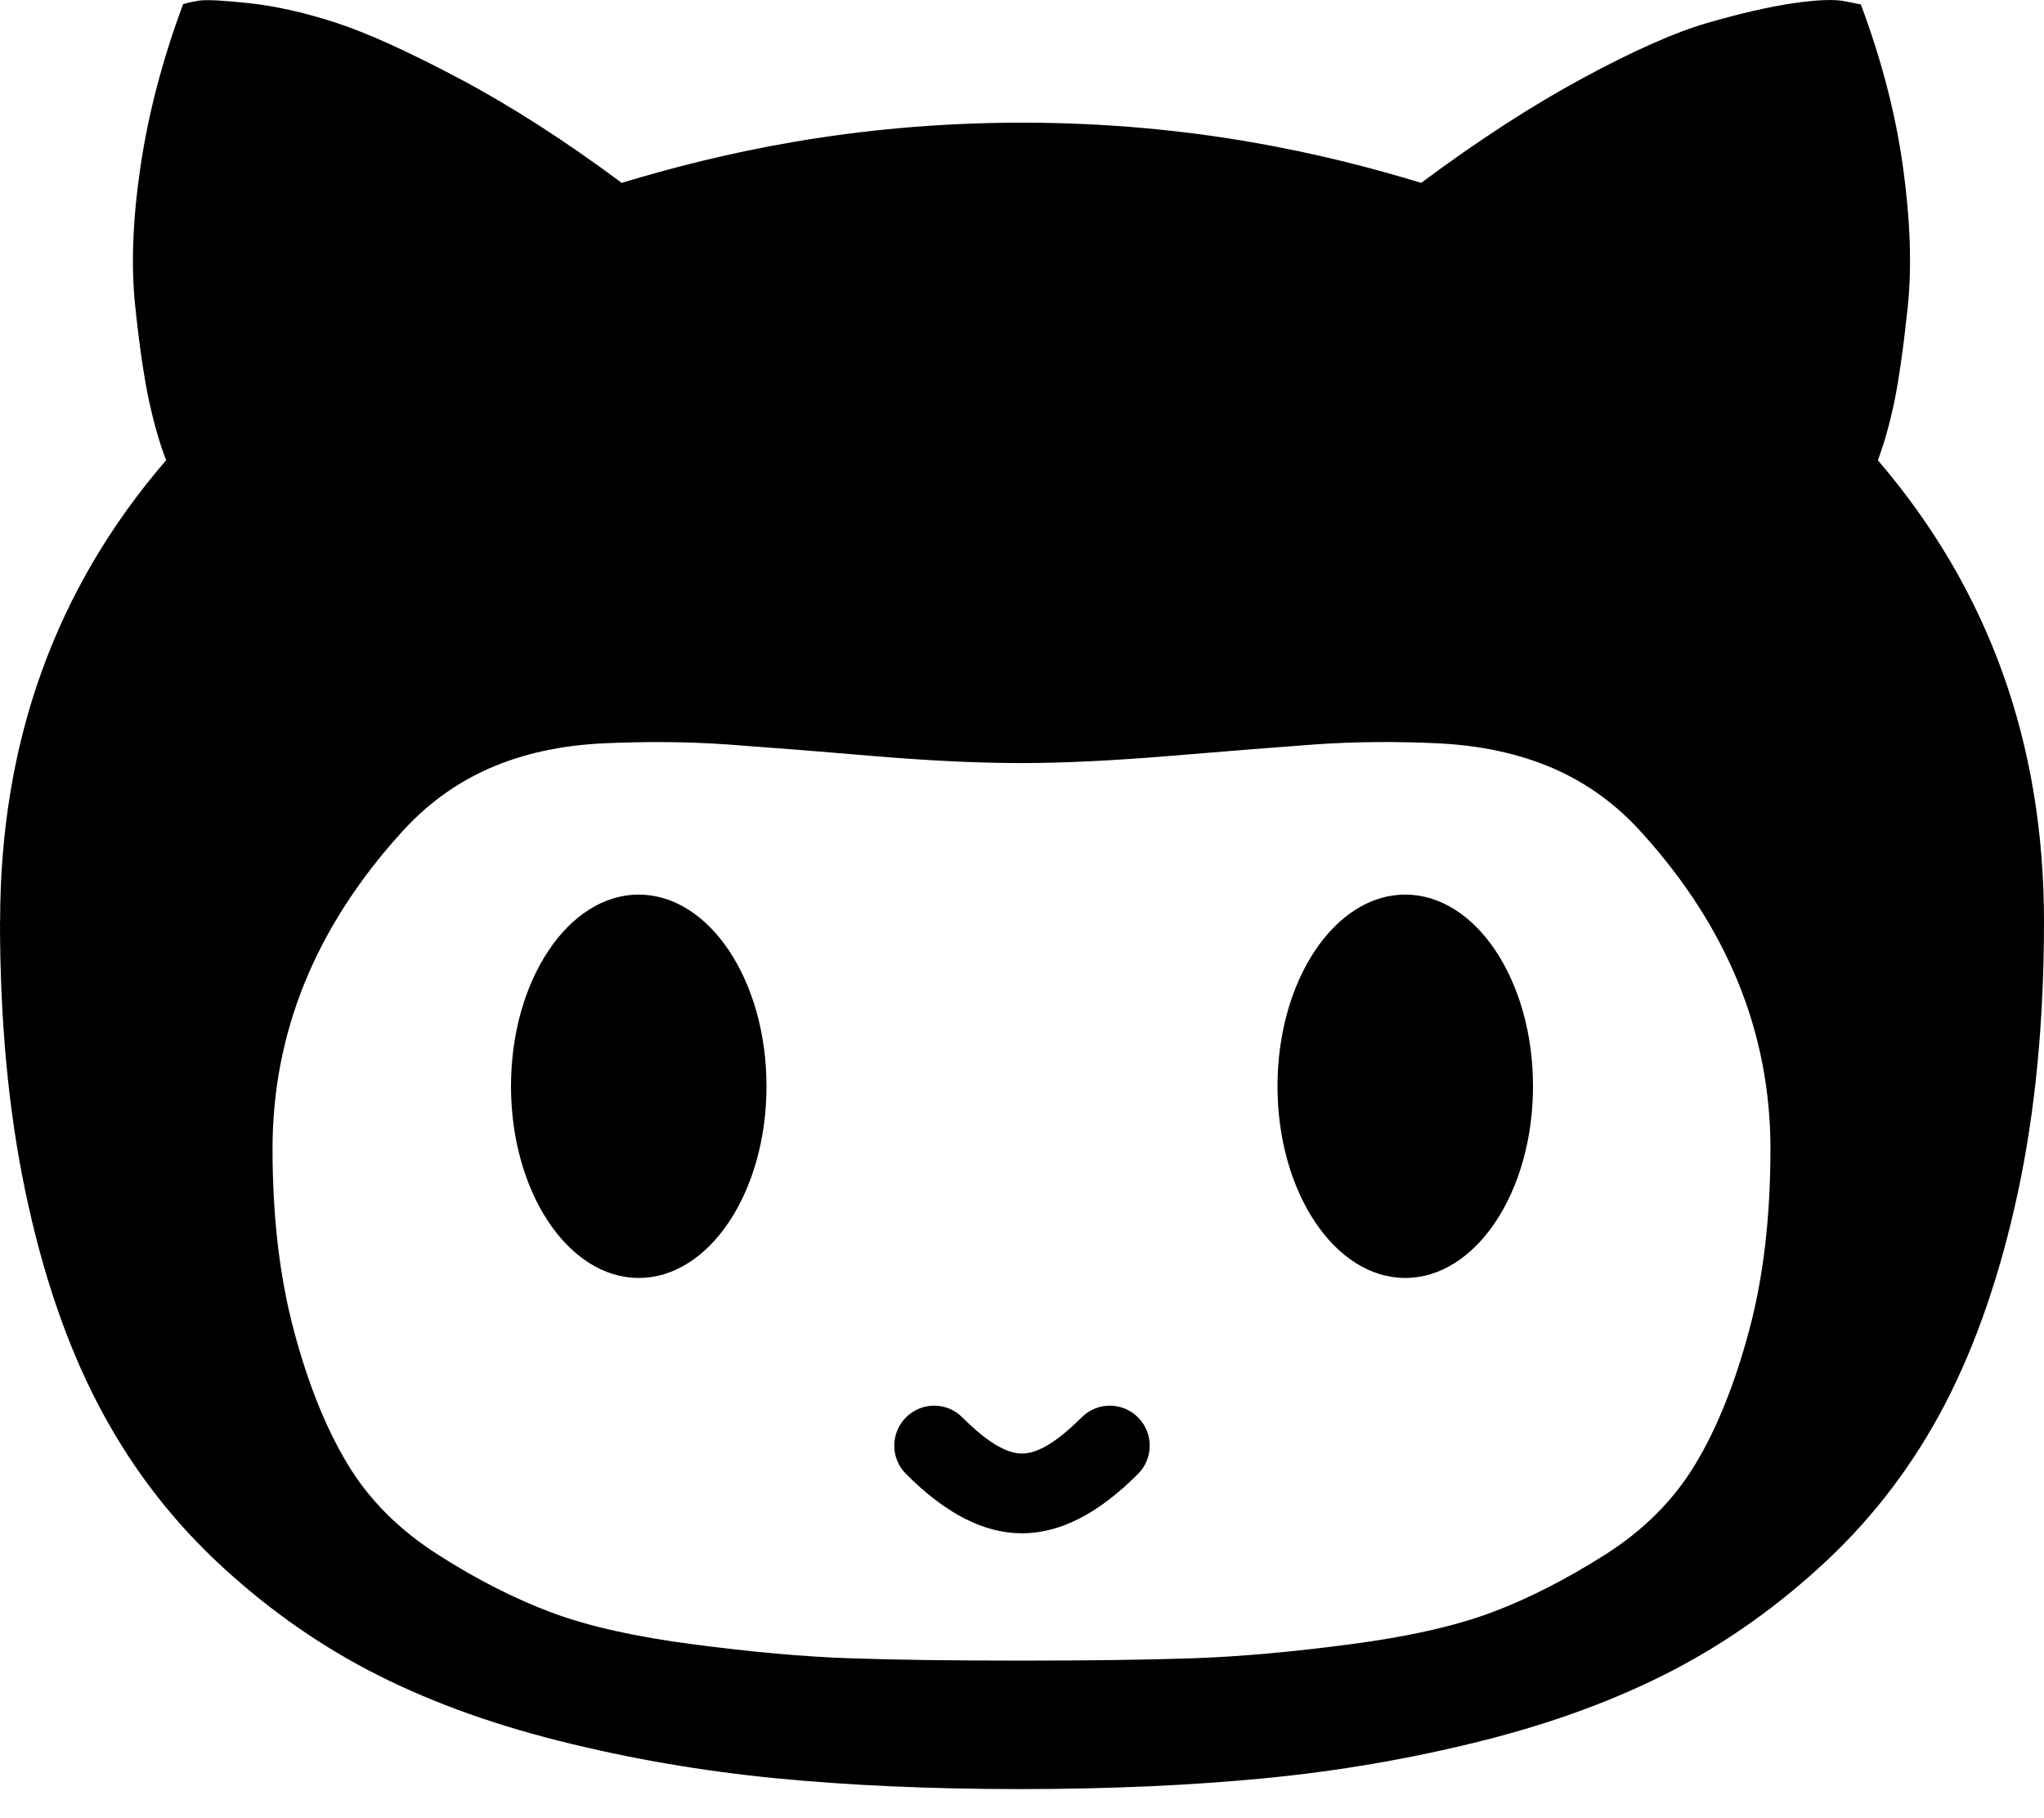
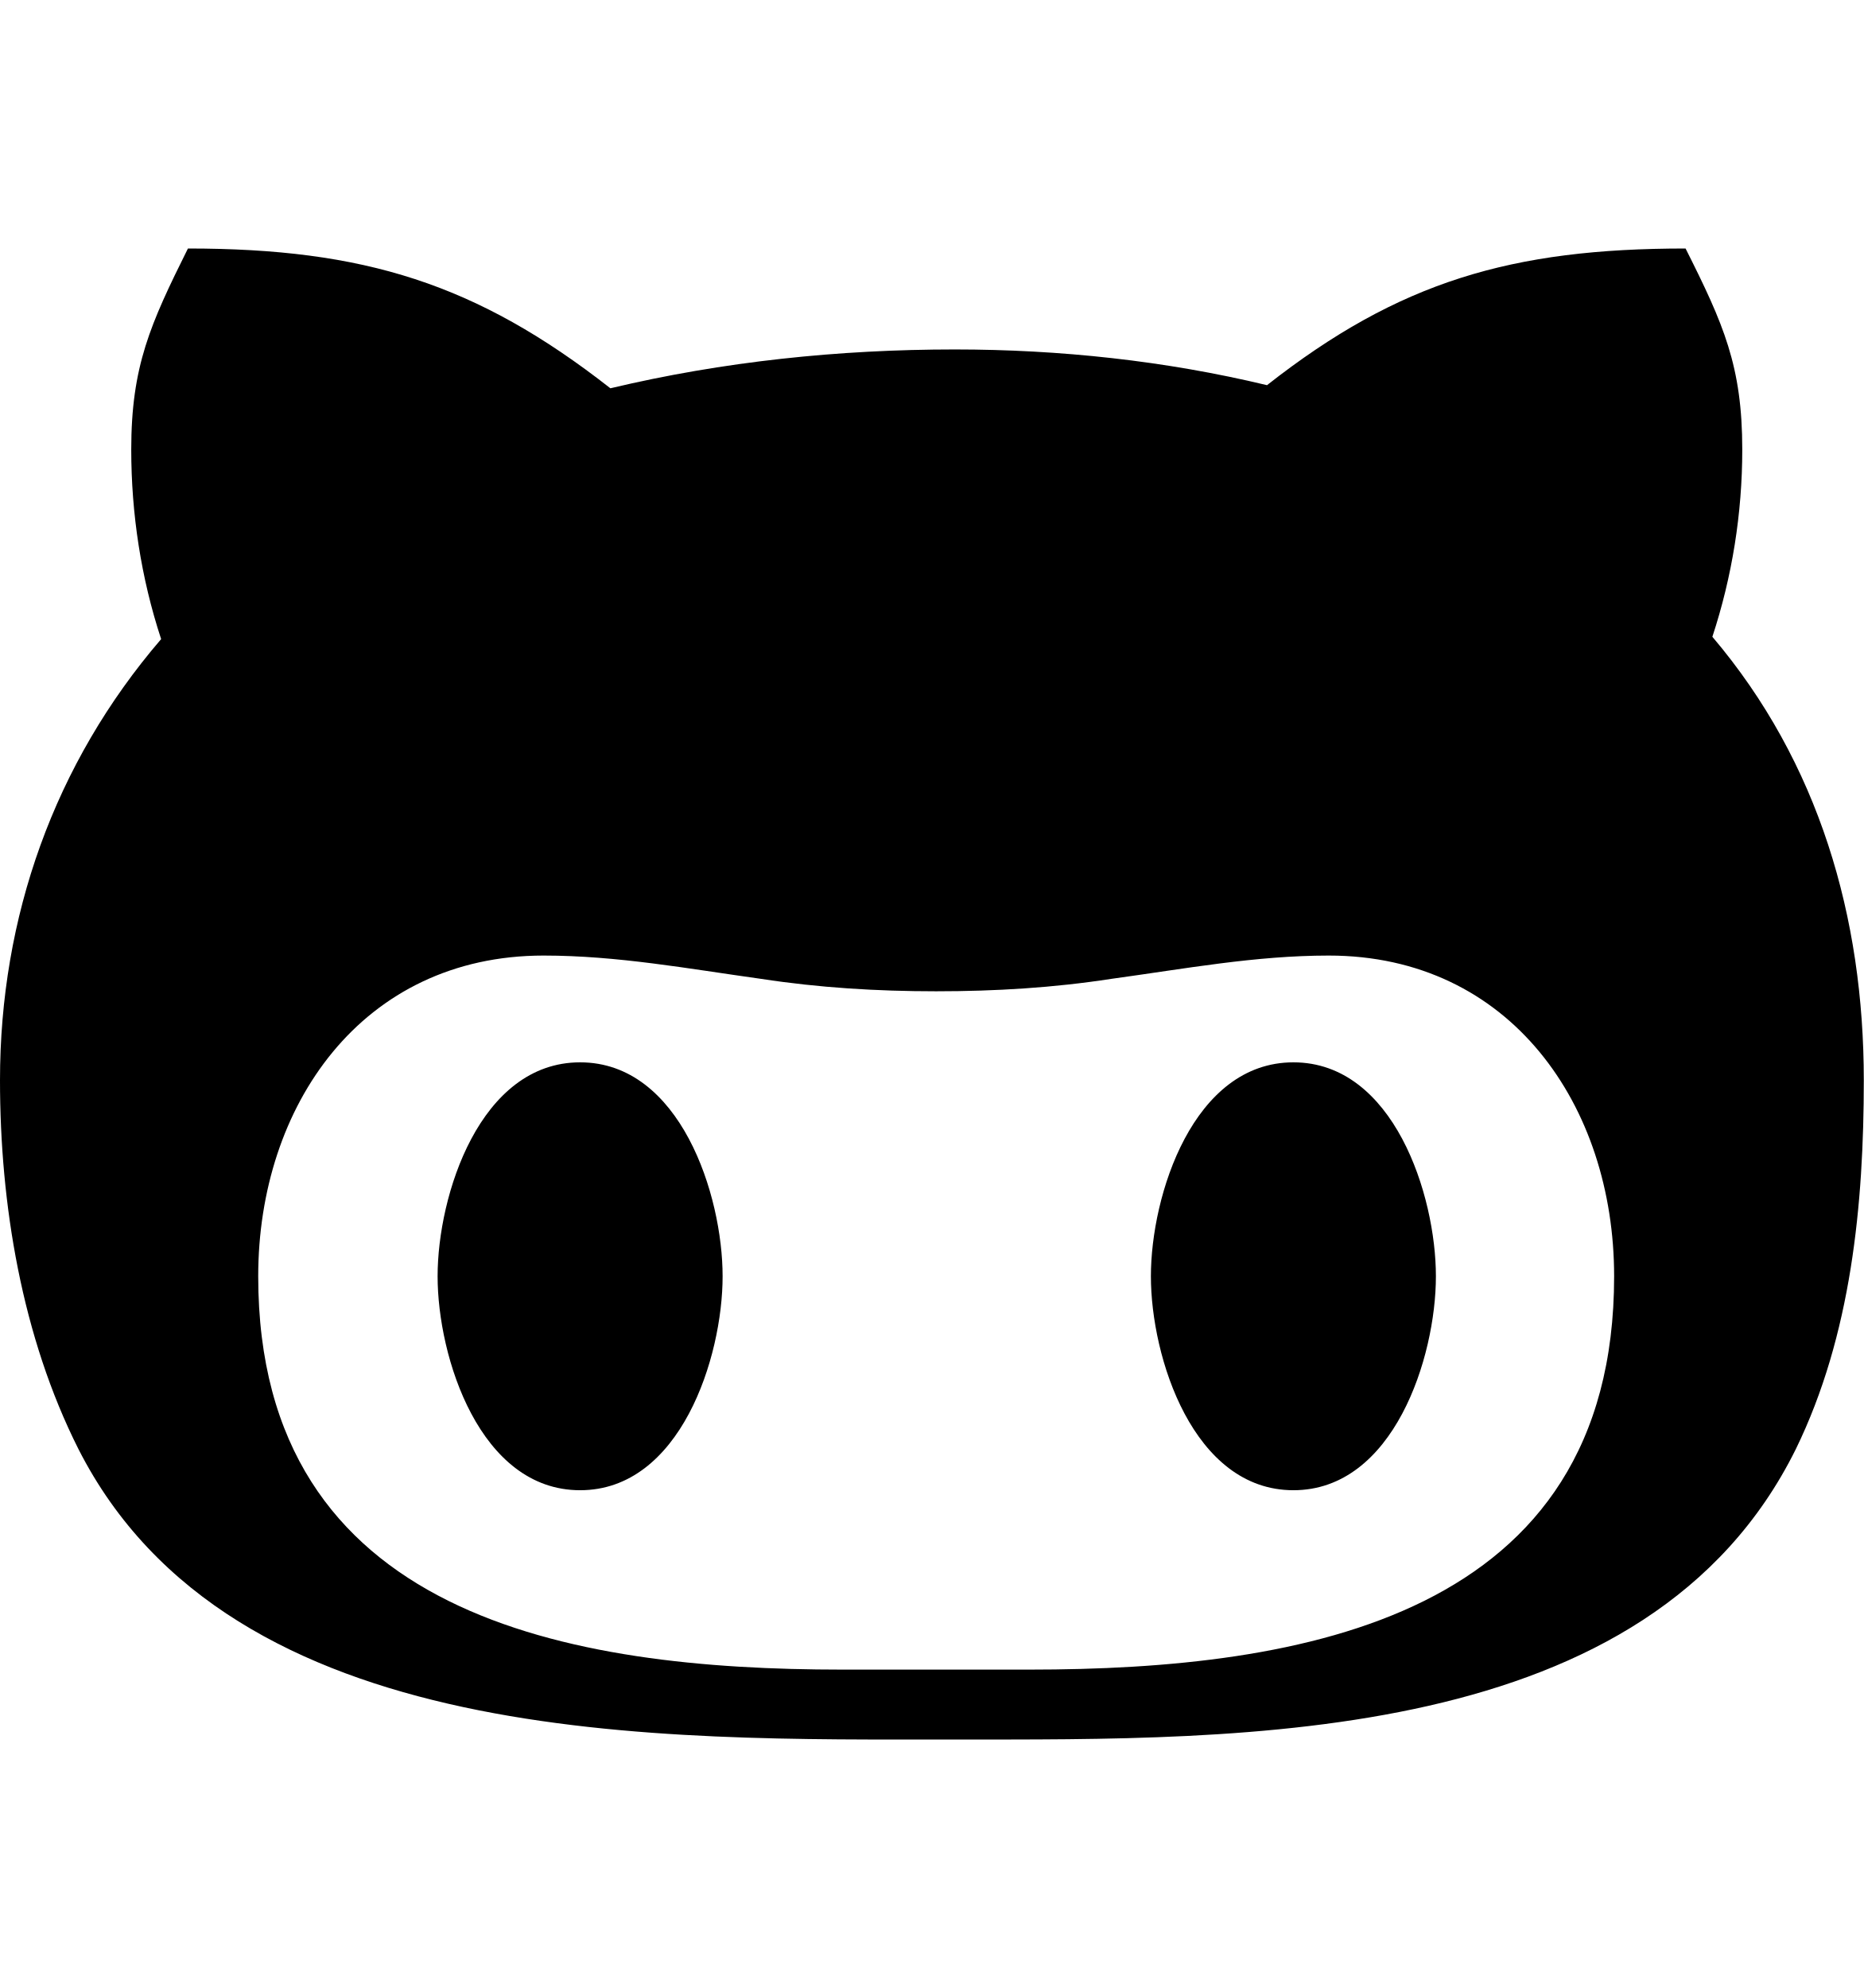
- <svg xmlns="http://www.w3.org/2000/svg" width="100%" height="100%" viewBox="0 0 18 16" version="1.1" xml:space="preserve" style="fill-rule:evenodd;clip-rule:evenodd;stroke-linejoin:round;stroke-miterlimit:1.414;">
-   <path d="M9,13.499c-0.337,0 -0.674,-0.174 -1.022,-0.523c-0.137,-0.137 -0.137,-0.36 0,-0.497c0.137,-0.138 0.36,-0.138 0.497,0c0.215,0.214 0.386,0.318 0.525,0.318c0.139,0 0.31,-0.104 0.525,-0.318c0.137,-0.138 0.36,-0.138 0.497,0c0.137,0.137 0.137,0.36 0,0.497c-0.348,0.349 -0.685,0.523 -1.022,0.523ZM0,8.113c0,0.877 0.075,1.672 0.225,2.385c0.15,0.713 0.361,1.331 0.633,1.855c0.271,0.523 0.616,0.982 1.031,1.377c0.416,0.394 0.867,0.719 1.355,0.975c0.487,0.255 1.045,0.462 1.673,0.62c0.628,0.158 1.268,0.268 1.917,0.331c0.649,0.063 1.366,0.095 2.147,0.095c0.782,0 1.499,-0.032 2.152,-0.095c0.653,-0.063 1.294,-0.173 1.922,-0.331c0.628,-0.158 1.187,-0.365 1.678,-0.62c0.491,-0.256 0.945,-0.581 1.364,-0.975c0.419,-0.395 0.764,-0.854 1.036,-1.377c0.271,-0.524 0.484,-1.143 0.637,-1.855c0.153,-0.713 0.23,-1.508 0.23,-2.385c0,-1.571 -0.488,-2.924 -1.463,-4.061c0.057,-0.151 0.105,-0.324 0.146,-0.52c0.04,-0.196 0.079,-0.472 0.117,-0.828c0.037,-0.356 0.023,-0.768 -0.042,-1.235c-0.065,-0.468 -0.189,-0.944 -0.371,-1.43l-0.141,-0.028c-0.093,-0.019 -0.246,-0.013 -0.459,0.018c-0.212,0.032 -0.461,0.089 -0.745,0.171c-0.284,0.081 -0.652,0.244 -1.102,0.487c-0.45,0.243 -0.925,0.551 -1.425,0.923c-0.85,-0.259 -2.022,-0.53 -3.515,-0.53c-1.493,0 -2.669,0.271 -3.525,0.53c-0.5,-0.372 -0.977,-0.678 -1.43,-0.918c-0.453,-0.24 -0.816,-0.404 -1.087,-0.492c-0.272,-0.089 -0.524,-0.145 -0.755,-0.171c-0.231,-0.025 -0.379,-0.033 -0.445,-0.024c-0.065,0.01 -0.114,0.021 -0.146,0.033c-0.181,0.486 -0.306,0.963 -0.375,1.43c-0.069,0.467 -0.084,0.877 -0.046,1.23c0.037,0.353 0.078,0.631 0.122,0.833c0.044,0.203 0.094,0.376 0.15,0.521c-0.975,1.129 -1.462,2.482 -1.462,4.06l-0.001,0.001ZM2.4,10.115c0,-1.02 0.375,-1.944 1.125,-2.775c0.225,-0.253 0.486,-0.444 0.783,-0.575c0.297,-0.13 0.635,-0.204 1.012,-0.221c0.378,-0.017 0.739,-0.014 1.084,0.01c0.343,0.025 0.768,0.058 1.274,0.101c0.507,0.043 0.944,0.063 1.313,0.063c0.369,0 0.806,-0.021 1.313,-0.063c0.506,-0.042 0.931,-0.076 1.274,-0.101c0.344,-0.024 0.706,-0.028 1.083,-0.01c0.378,0.018 0.717,0.091 1.018,0.221c0.299,0.13 0.562,0.322 0.787,0.575c0.75,0.831 1.125,1.755 1.125,2.775c0,0.598 -0.062,1.131 -0.188,1.599c-0.125,0.467 -0.282,0.859 -0.473,1.176c-0.19,0.316 -0.457,0.584 -0.801,0.801c-0.345,0.218 -0.677,0.387 -0.999,0.507c-0.321,0.119 -0.737,0.213 -1.247,0.279c-0.51,0.067 -0.966,0.108 -1.369,0.122c-0.403,0.014 -0.911,0.021 -1.523,0.021c-0.612,0 -1.119,-0.007 -1.519,-0.021c-0.399,-0.014 -0.855,-0.055 -1.364,-0.122c-0.509,-0.066 -0.925,-0.159 -1.247,-0.279c-0.322,-0.12 -0.655,-0.288 -0.998,-0.507c-0.344,-0.218 -0.612,-0.485 -0.802,-0.801c-0.191,-0.317 -0.349,-0.709 -0.473,-1.176c-0.125,-0.468 -0.188,-1.001 -0.188,-1.599l0,0ZM4.5,9.563c0,-0.932 0.504,-1.687 1.125,-1.687c0.621,0 1.125,0.755 1.125,1.687c0,0.933 -0.504,1.688 -1.125,1.688c-0.621,0 -1.125,-0.755 -1.125,-1.688ZM11.25,9.563c0,-0.932 0.504,-1.687 1.125,-1.687c0.621,0 1.125,0.755 1.125,1.687c0,0.933 -0.504,1.688 -1.125,1.688c-0.621,0 -1.125,-0.755 -1.125,-1.688Z" />
+ <svg xmlns="http://www.w3.org/2000/svg" viewBox="0 0 480 512">
+   <path d="M186.1 328.7c0 20.9-10.9 55.1-36.7 55.1s-36.7-34.2-36.7-55.1 10.9-55.1 36.7-55.1 36.7 34.2 36.7 55.1zM480 278.2c0 31.9-3.2 65.7-17.5 95-37.9 76.6-142.1 74.8-216.7 74.8-75.8 0-186.2 2.7-225.6-74.8-14.6-29-20.2-63.1-20.2-95 0-41.9 13.9-81.5 41.5-113.6-5.2-15.8-7.7-32.4-7.7-48.8 0-21.5 4.9-32.3 14.6-51.8 45.3 0 74.3 9 108.8 36 29-6.9 58.8-10 88.7-10 27 0 54.2 2.9 80.4 9.2 34-26.7 63-35.2 107.8-35.2 9.8 19.5 14.6 30.3 14.6 51.8 0 16.4-2.6 32.7-7.7 48.2 27.5 32.4 39 72.3 39 114.2zm-64.3 50.5c0-43.9-26.7-82.6-73.5-82.6-18.9 0-37 3.4-56 6-14.9 2.3-29.8 3.2-45.1 3.2-15.2 0-30.1-.9-45.1-3.2-18.7-2.6-37-6-56-6-46.8 0-73.5 38.7-73.5 82.6 0 87.8 80.4 101.3 150.4 101.3h48.2c70.3 0 150.6-13.4 150.6-101.3zm-82.6-55.1c-25.8 0-36.7 34.2-36.7 55.1s10.9 55.1 36.7 55.1 36.7-34.2 36.7-55.1-10.9-55.1-36.7-55.1z" />
</svg>
